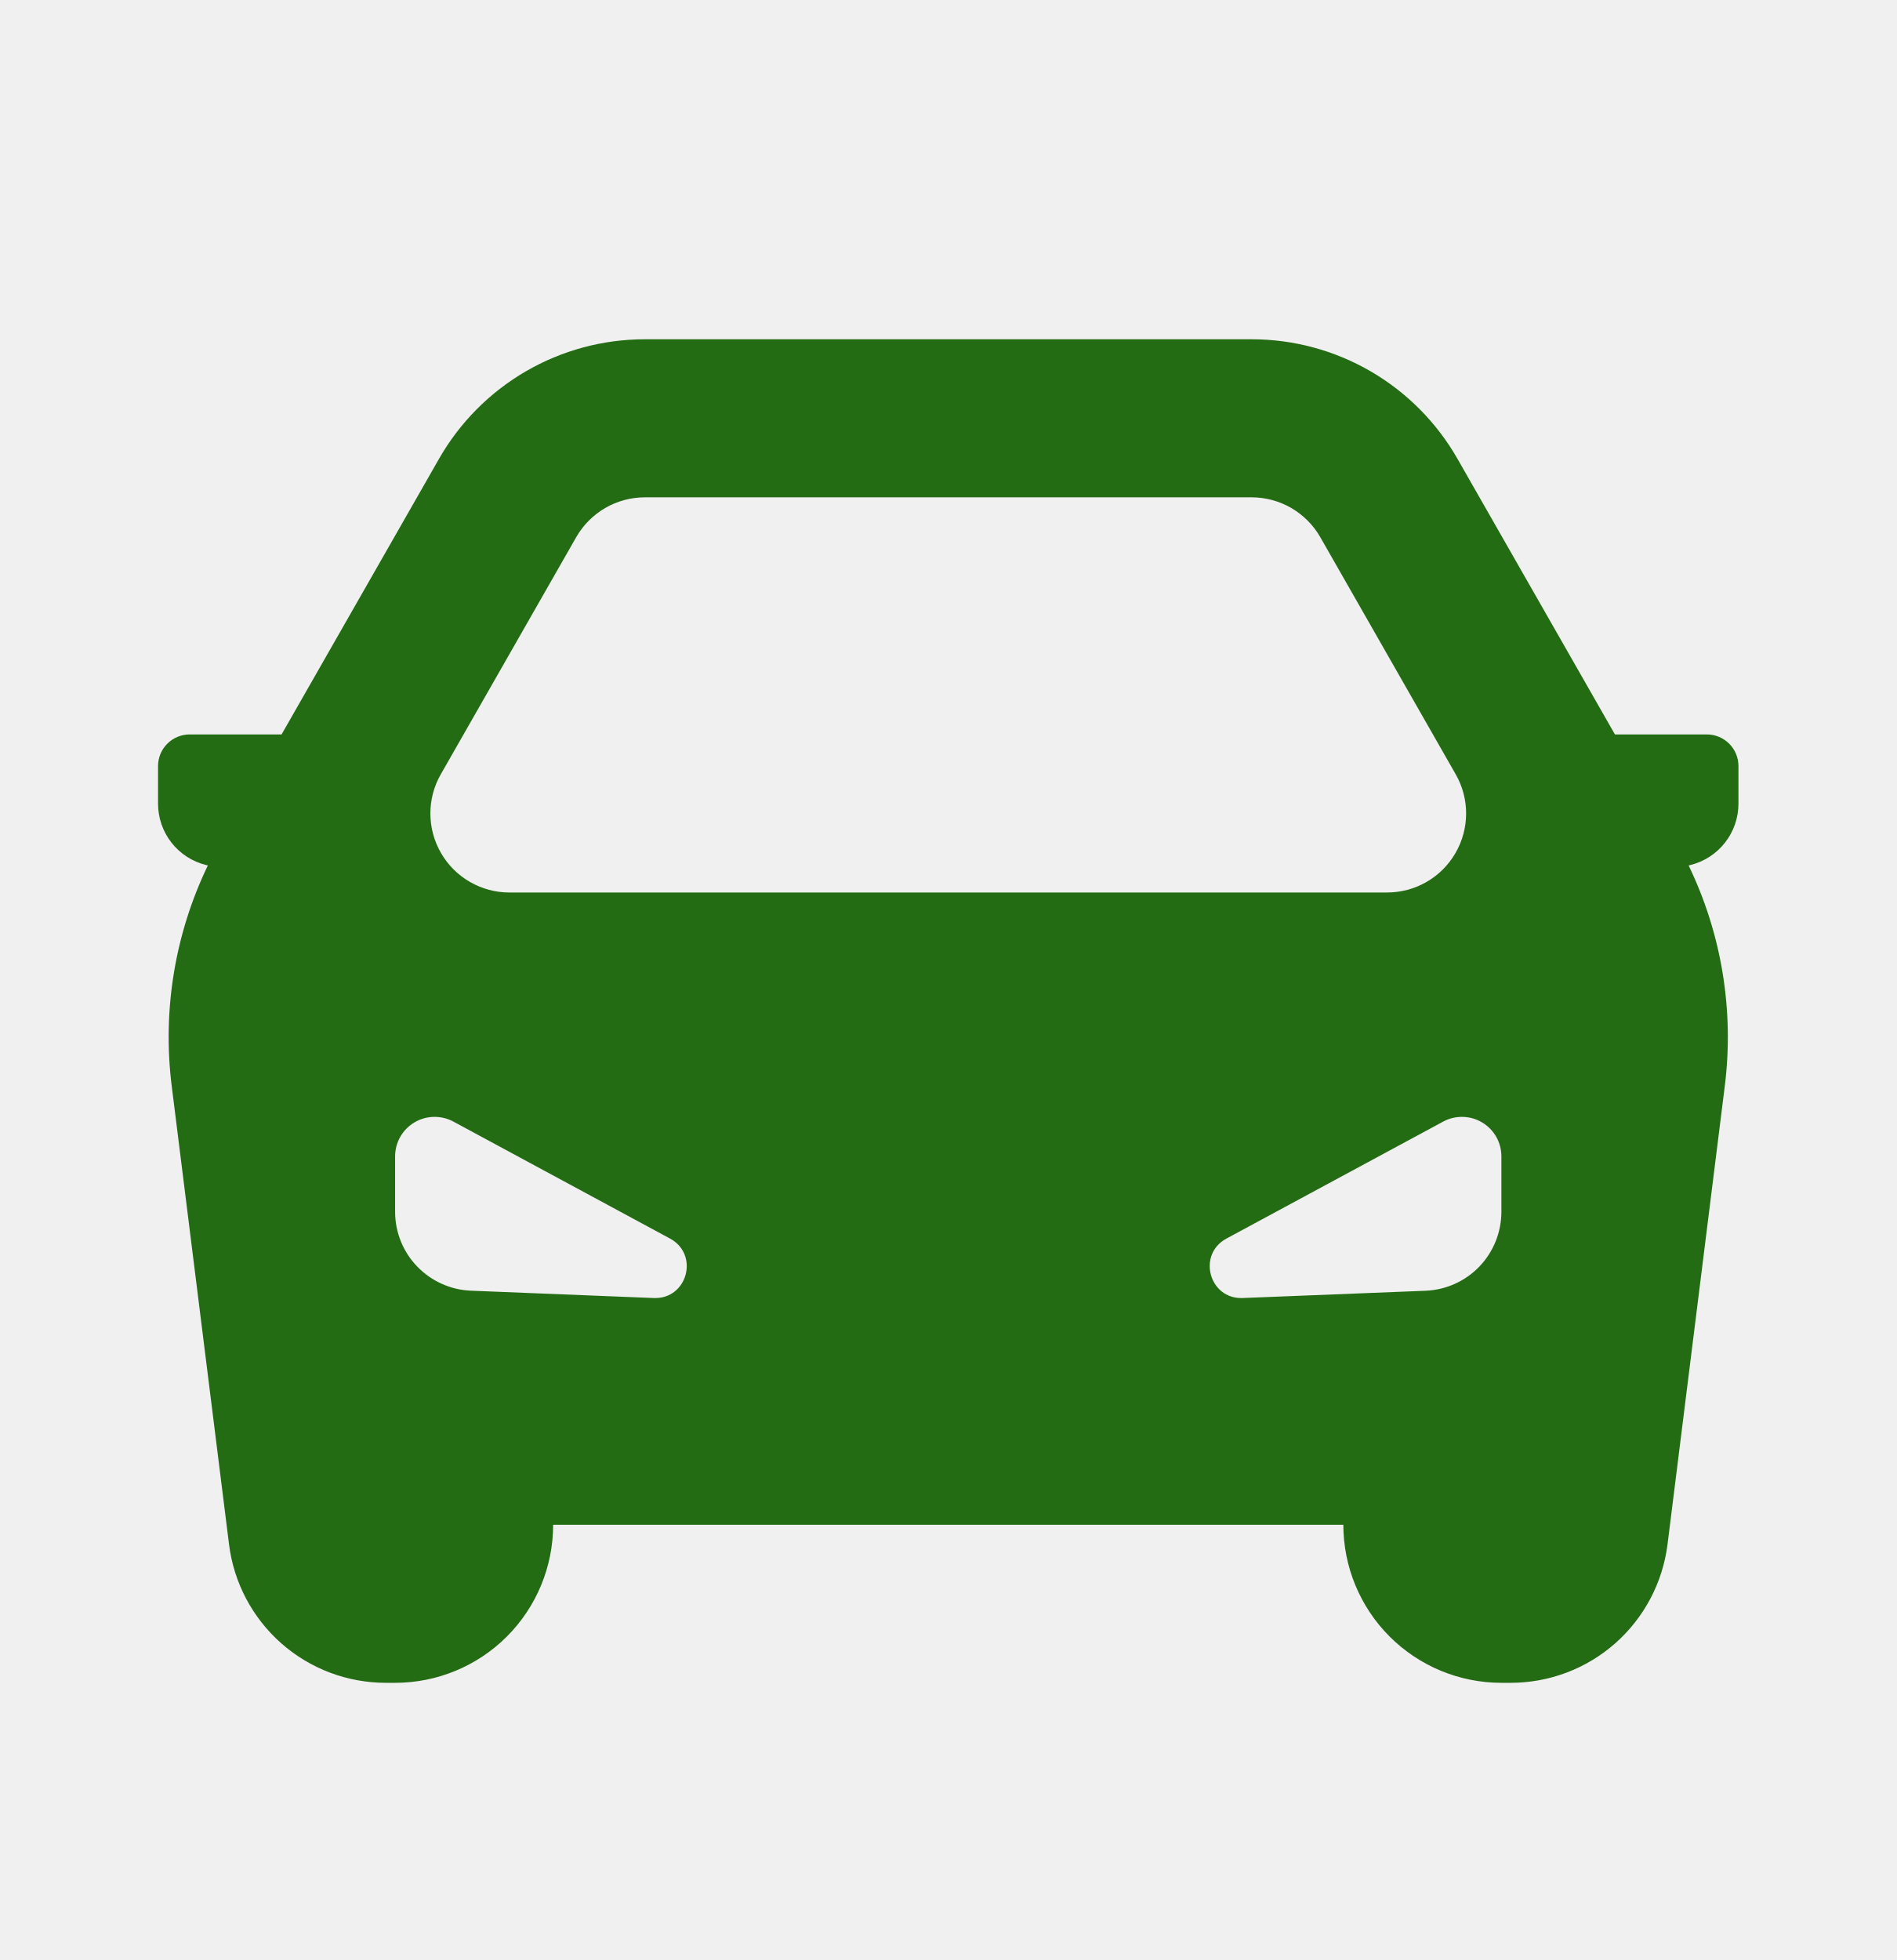
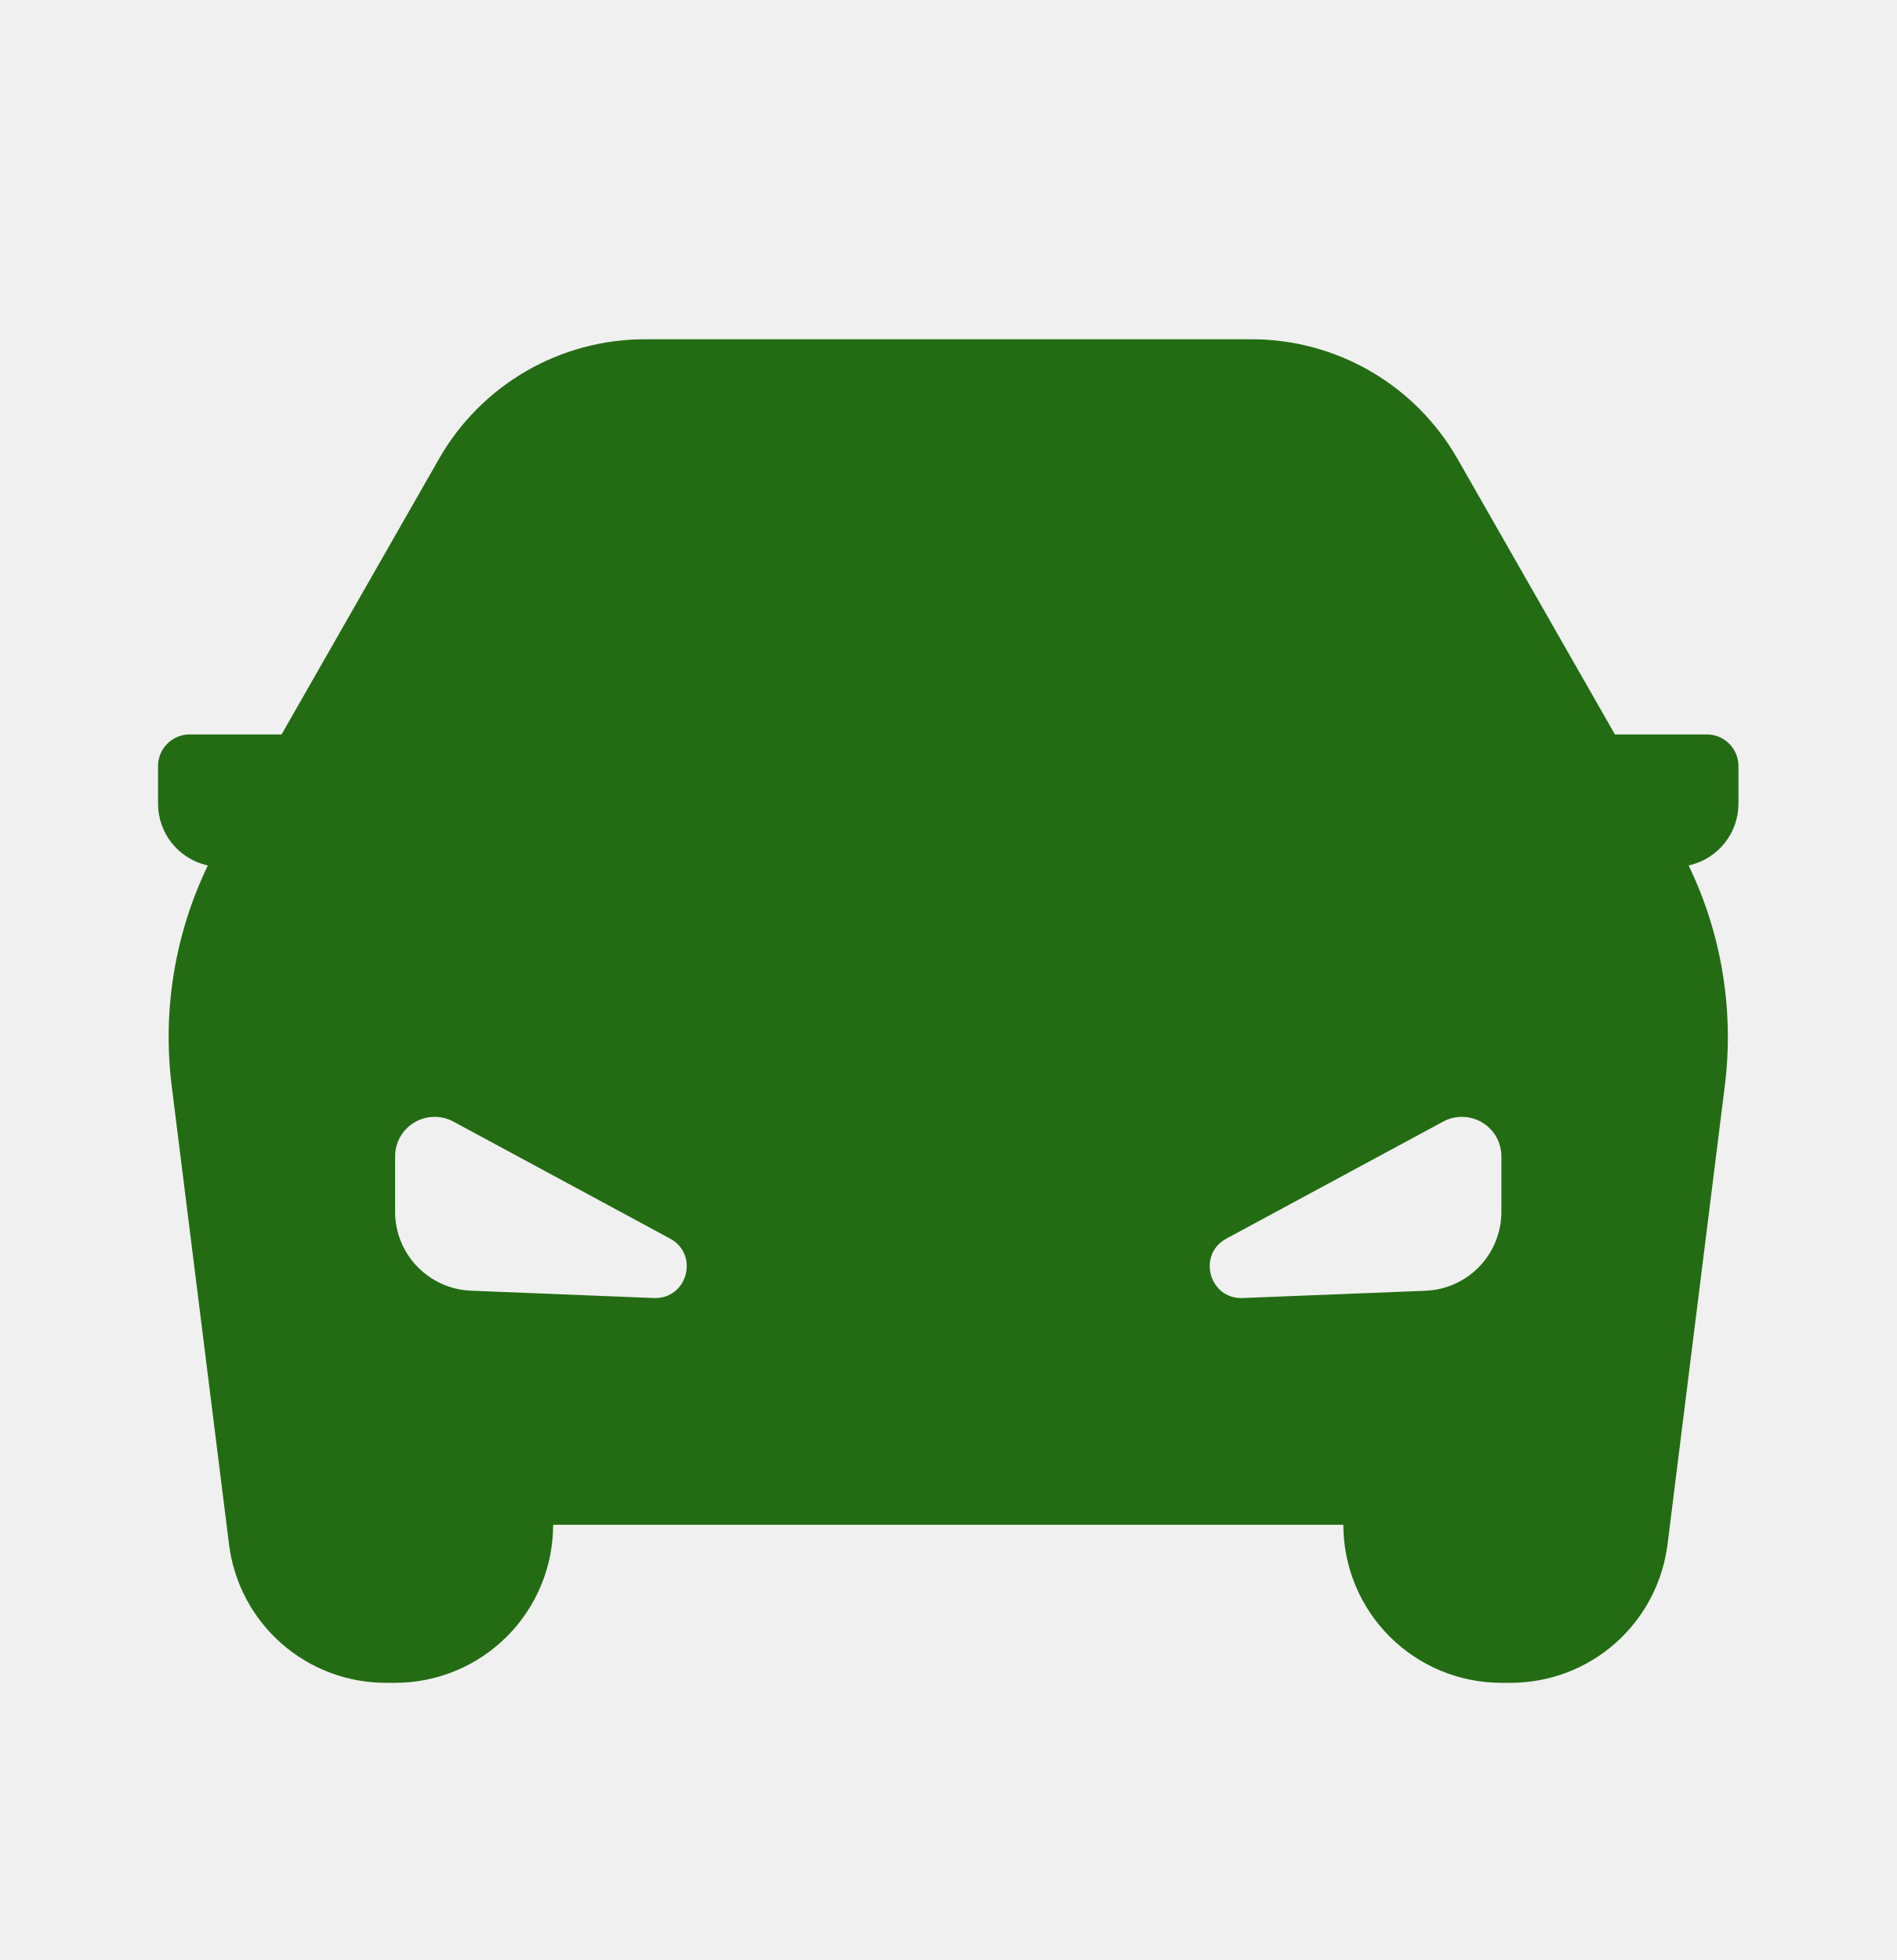
<svg xmlns="http://www.w3.org/2000/svg" width="30" height="31" viewBox="0 0 30 31" fill="none">
  <g clip-path="url(#clip0_135_214)">
-     <path fill-rule="evenodd" clip-rule="evenodd" d="M10.2 5.366C9.539 5.366 8.89 5.541 8.318 5.873C7.747 6.205 7.273 6.682 6.945 7.256L4.454 11.616H3C2.867 11.616 2.74 11.669 2.646 11.763C2.553 11.856 2.5 11.984 2.5 12.116V12.71C2.5 12.933 2.574 13.15 2.711 13.326C2.849 13.502 3.041 13.627 3.257 13.681L3.288 13.688C2.766 14.771 2.567 15.982 2.716 17.175L3.623 24.426C3.698 25.031 3.992 25.587 4.449 25.991C4.906 26.394 5.494 26.616 6.104 26.616H6.25C6.913 26.616 7.549 26.353 8.018 25.884C8.487 25.415 8.75 24.779 8.75 24.116H21.25C21.25 24.779 21.513 25.415 21.982 25.884C22.451 26.353 23.087 26.616 23.75 26.616H23.896C24.506 26.616 25.094 26.394 25.551 25.991C26.008 25.587 26.302 25.031 26.378 24.426L27.284 17.176C27.433 15.983 27.235 14.772 26.712 13.689L26.742 13.681C26.959 13.627 27.151 13.502 27.288 13.326C27.426 13.15 27.5 12.933 27.5 12.71V12.116C27.5 11.984 27.447 11.856 27.354 11.763C27.26 11.669 27.133 11.616 27 11.616H25.546L23.055 7.256C22.727 6.682 22.253 6.205 21.682 5.873C21.11 5.541 20.461 5.366 19.8 5.366H10.2ZM23.027 12.246L20.885 8.496C20.776 8.305 20.617 8.146 20.427 8.035C20.236 7.924 20.019 7.866 19.799 7.866H10.201C9.981 7.866 9.764 7.924 9.573 8.035C9.383 8.146 9.224 8.305 9.115 8.496L6.973 12.246C6.864 12.436 6.807 12.652 6.808 12.87C6.809 13.089 6.867 13.304 6.977 13.493C7.087 13.683 7.244 13.84 7.434 13.949C7.624 14.059 7.839 14.116 8.057 14.116H21.942C22.161 14.116 22.376 14.059 22.566 13.949C22.756 13.84 22.913 13.683 23.023 13.493C23.133 13.304 23.191 13.089 23.192 12.87C23.193 12.652 23.136 12.436 23.027 12.246ZM6.25 19.165V18.29C6.25 18.182 6.278 18.075 6.331 17.981C6.385 17.887 6.462 17.808 6.555 17.753C6.648 17.697 6.754 17.667 6.862 17.665C6.97 17.663 7.077 17.688 7.173 17.74L10.6 19.59C11.066 19.843 10.873 20.551 10.342 20.53L7.45 20.414C7.128 20.401 6.823 20.264 6.599 20.031C6.375 19.799 6.25 19.489 6.25 19.166V19.165ZM23.75 18.29V19.165C23.75 19.488 23.625 19.799 23.402 20.032C23.178 20.265 22.873 20.402 22.55 20.415L19.657 20.53C19.128 20.551 18.933 19.843 19.4 19.59L22.828 17.74C22.923 17.688 23.03 17.663 23.138 17.665C23.246 17.667 23.352 17.697 23.445 17.753C23.538 17.808 23.615 17.887 23.669 17.981C23.722 18.075 23.75 18.182 23.75 18.29Z" fill="#236C13" />
+     <path fillRule="evenodd" clip-rule="evenodd" d="M10.2 5.366C9.539 5.366 8.89 5.541 8.318 5.873C7.747 6.205 7.273 6.682 6.945 7.256L4.454 11.616H3C2.867 11.616 2.74 11.669 2.646 11.763C2.553 11.856 2.5 11.984 2.5 12.116V12.71C2.5 12.933 2.574 13.15 2.711 13.326C2.849 13.502 3.041 13.627 3.257 13.681L3.288 13.688C2.766 14.771 2.567 15.982 2.716 17.175L3.623 24.426C3.698 25.031 3.992 25.587 4.449 25.991C4.906 26.394 5.494 26.616 6.104 26.616H6.25C6.913 26.616 7.549 26.353 8.018 25.884C8.487 25.415 8.75 24.779 8.75 24.116H21.25C21.25 24.779 21.513 25.415 21.982 25.884C22.451 26.353 23.087 26.616 23.75 26.616H23.896C24.506 26.616 25.094 26.394 25.551 25.991C26.008 25.587 26.302 25.031 26.378 24.426L27.284 17.176C27.433 15.983 27.235 14.772 26.712 13.689L26.742 13.681C26.959 13.627 27.151 13.502 27.288 13.326C27.426 13.15 27.5 12.933 27.5 12.71V12.116C27.5 11.984 27.447 11.856 27.354 11.763C27.26 11.669 27.133 11.616 27 11.616H25.546L23.055 7.256C22.727 6.682 22.253 6.205 21.682 5.873C21.11 5.541 20.461 5.366 19.8 5.366H10.2ZM23.027 12.246L20.885 8.496C20.776 8.305 20.617 8.146 20.427 8.035C20.236 7.924 20.019 7.866 19.799 7.866H10.201C9.981 7.866 9.764 7.924 9.573 8.035C9.383 8.146 9.224 8.305 9.115 8.496L6.973 12.246C6.864 12.436 6.807 12.652 6.808 12.87C6.809 13.089 6.867 13.304 6.977 13.493C7.087 13.683 7.244 13.84 7.434 13.949C7.624 14.059 7.839 14.116 8.057 14.116H21.942C22.161 14.116 22.376 14.059 22.566 13.949C22.756 13.84 22.913 13.683 23.023 13.493C23.133 13.304 23.191 13.089 23.192 12.87C23.193 12.652 23.136 12.436 23.027 12.246ZM6.25 19.165V18.29C6.25 18.182 6.278 18.075 6.331 17.981C6.385 17.887 6.462 17.808 6.555 17.753C6.648 17.697 6.754 17.667 6.862 17.665C6.97 17.663 7.077 17.688 7.173 17.74L10.6 19.59C11.066 19.843 10.873 20.551 10.342 20.53L7.45 20.414C7.128 20.401 6.823 20.264 6.599 20.031C6.375 19.799 6.25 19.489 6.25 19.166V19.165ZM23.75 18.29V19.165C23.75 19.488 23.625 19.799 23.402 20.032C23.178 20.265 22.873 20.402 22.55 20.415L19.657 20.53C19.128 20.551 18.933 19.843 19.4 19.59L22.828 17.74C22.923 17.688 23.03 17.663 23.138 17.665C23.246 17.667 23.352 17.697 23.445 17.753C23.538 17.808 23.615 17.887 23.669 17.981C23.722 18.075 23.75 18.182 23.75 18.29Z" fill="#236C13" />
  </g>
  <defs>
    <clipPath id="clip0_135_214">
      <rect width="30" height="30" fill="white" transform="translate(0 0.366211)" />
    </clipPath>
  </defs>
</svg>
